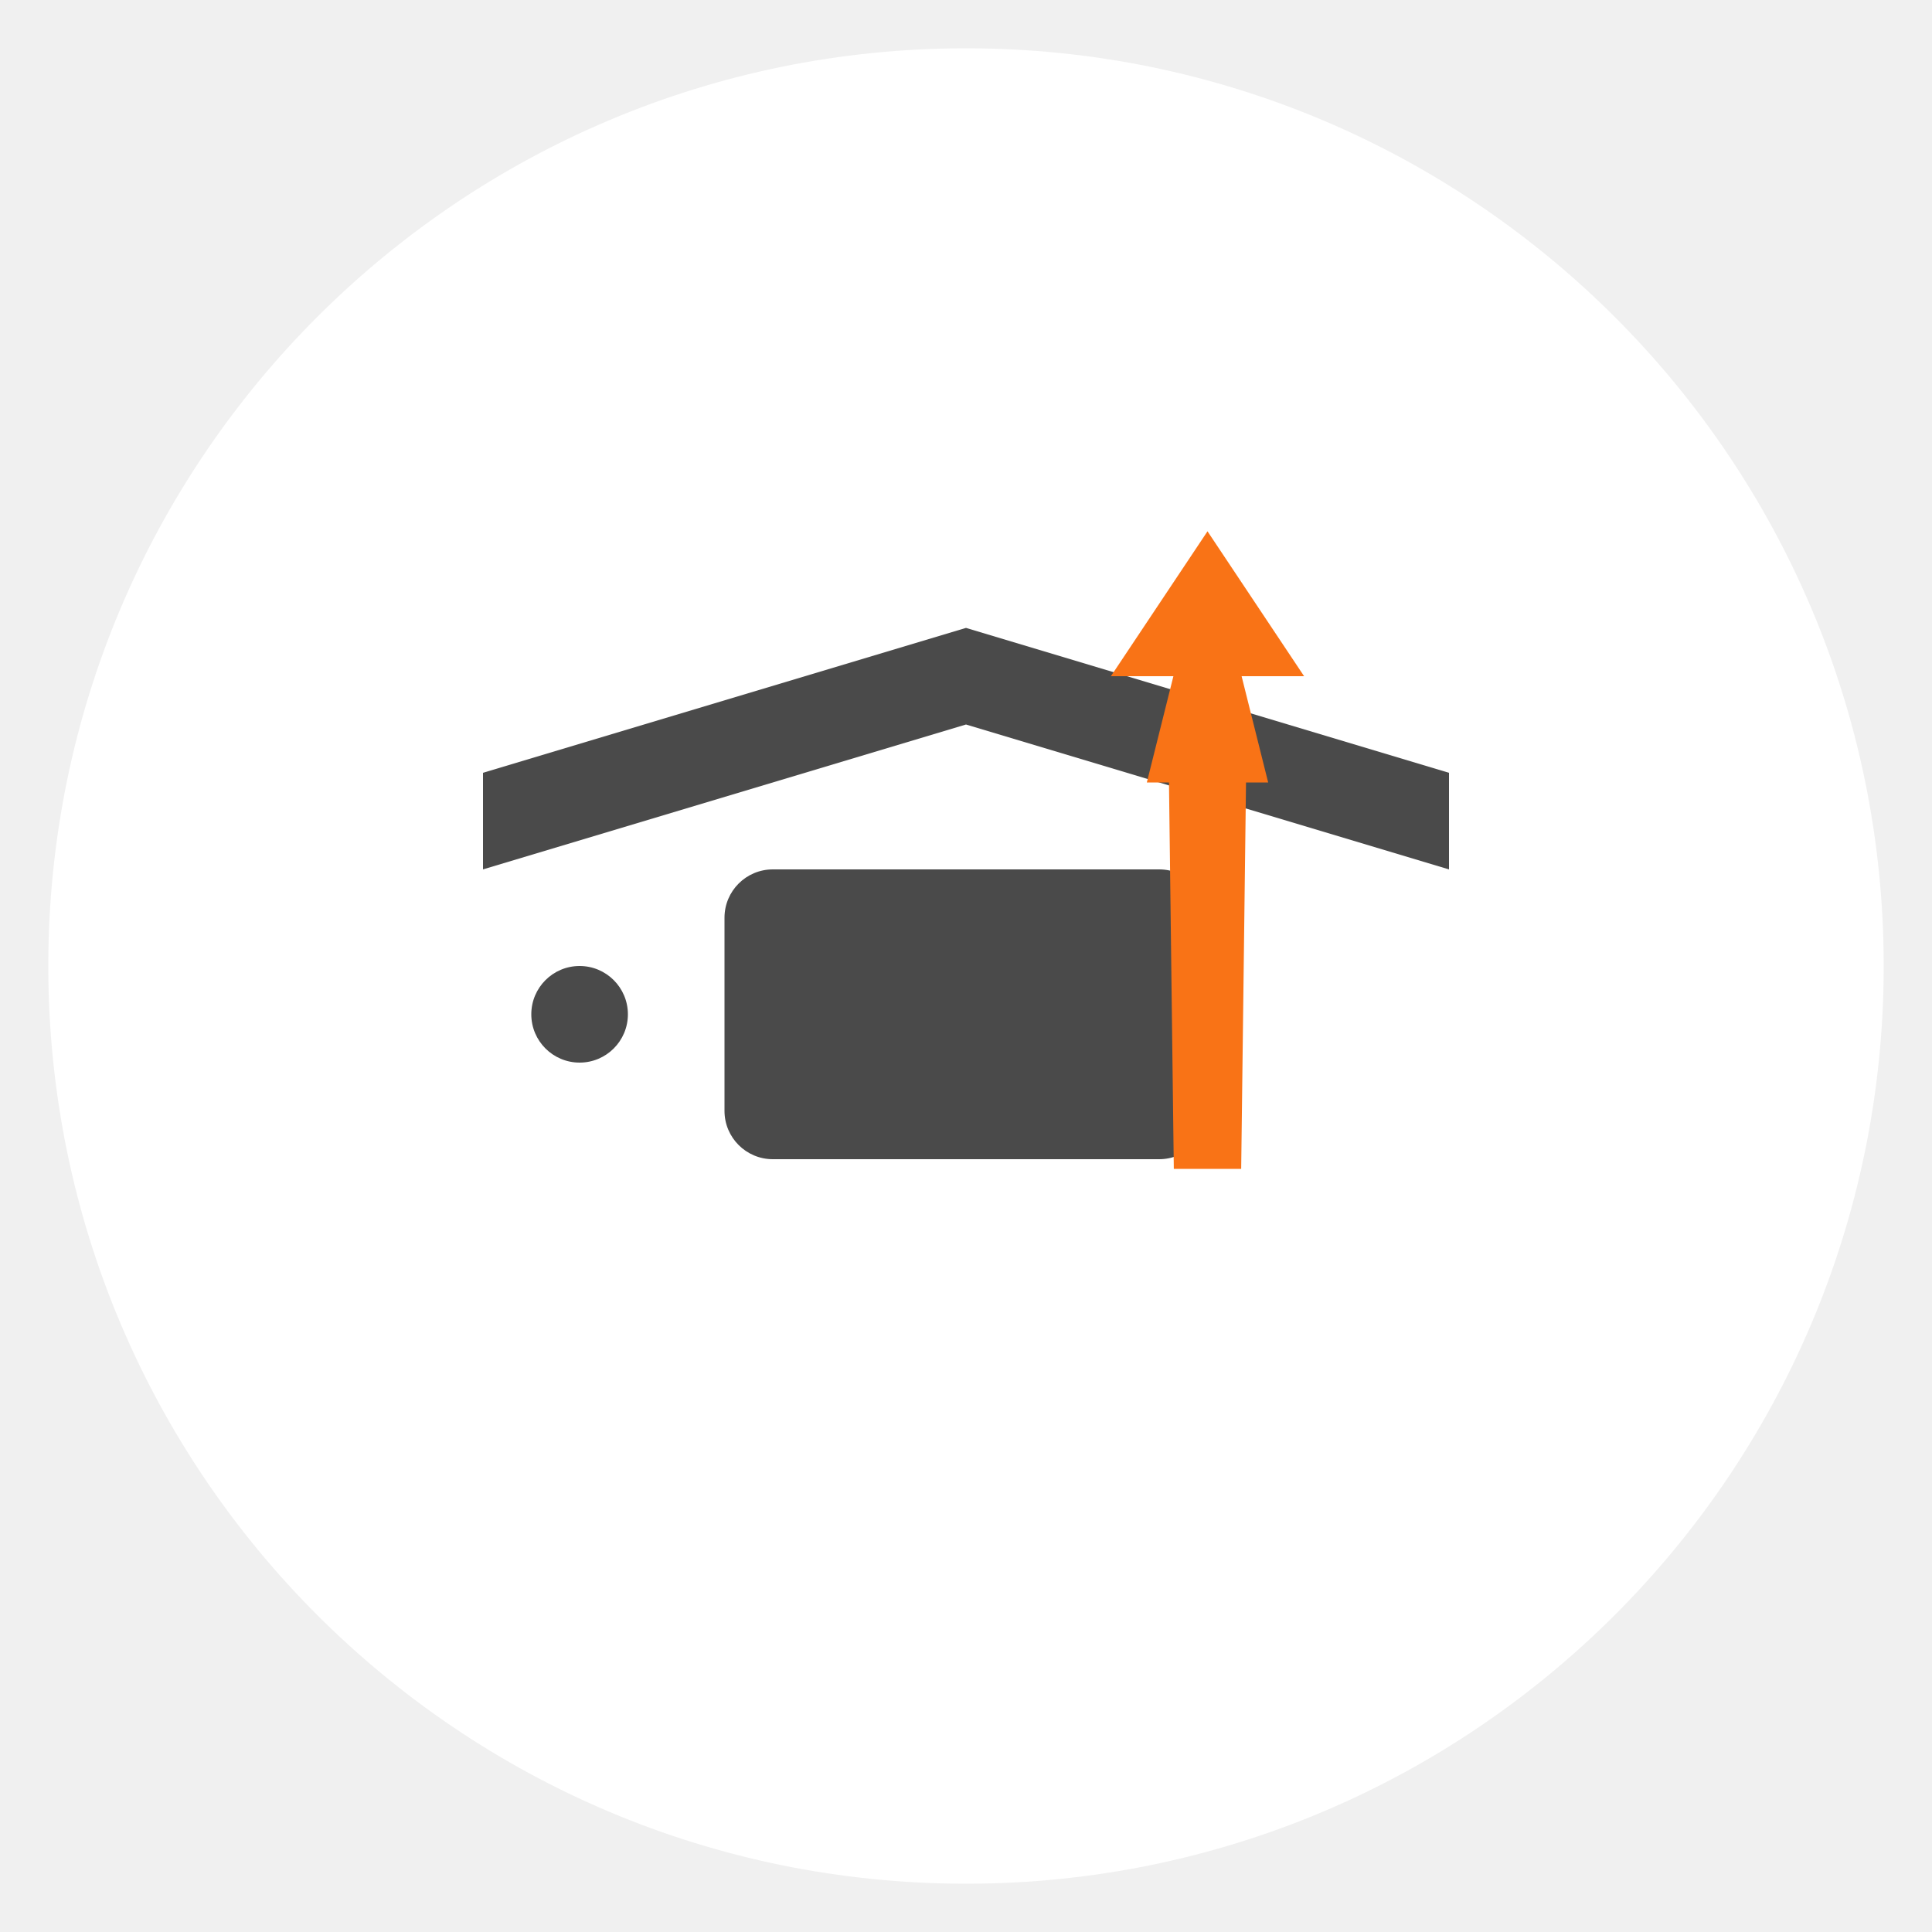
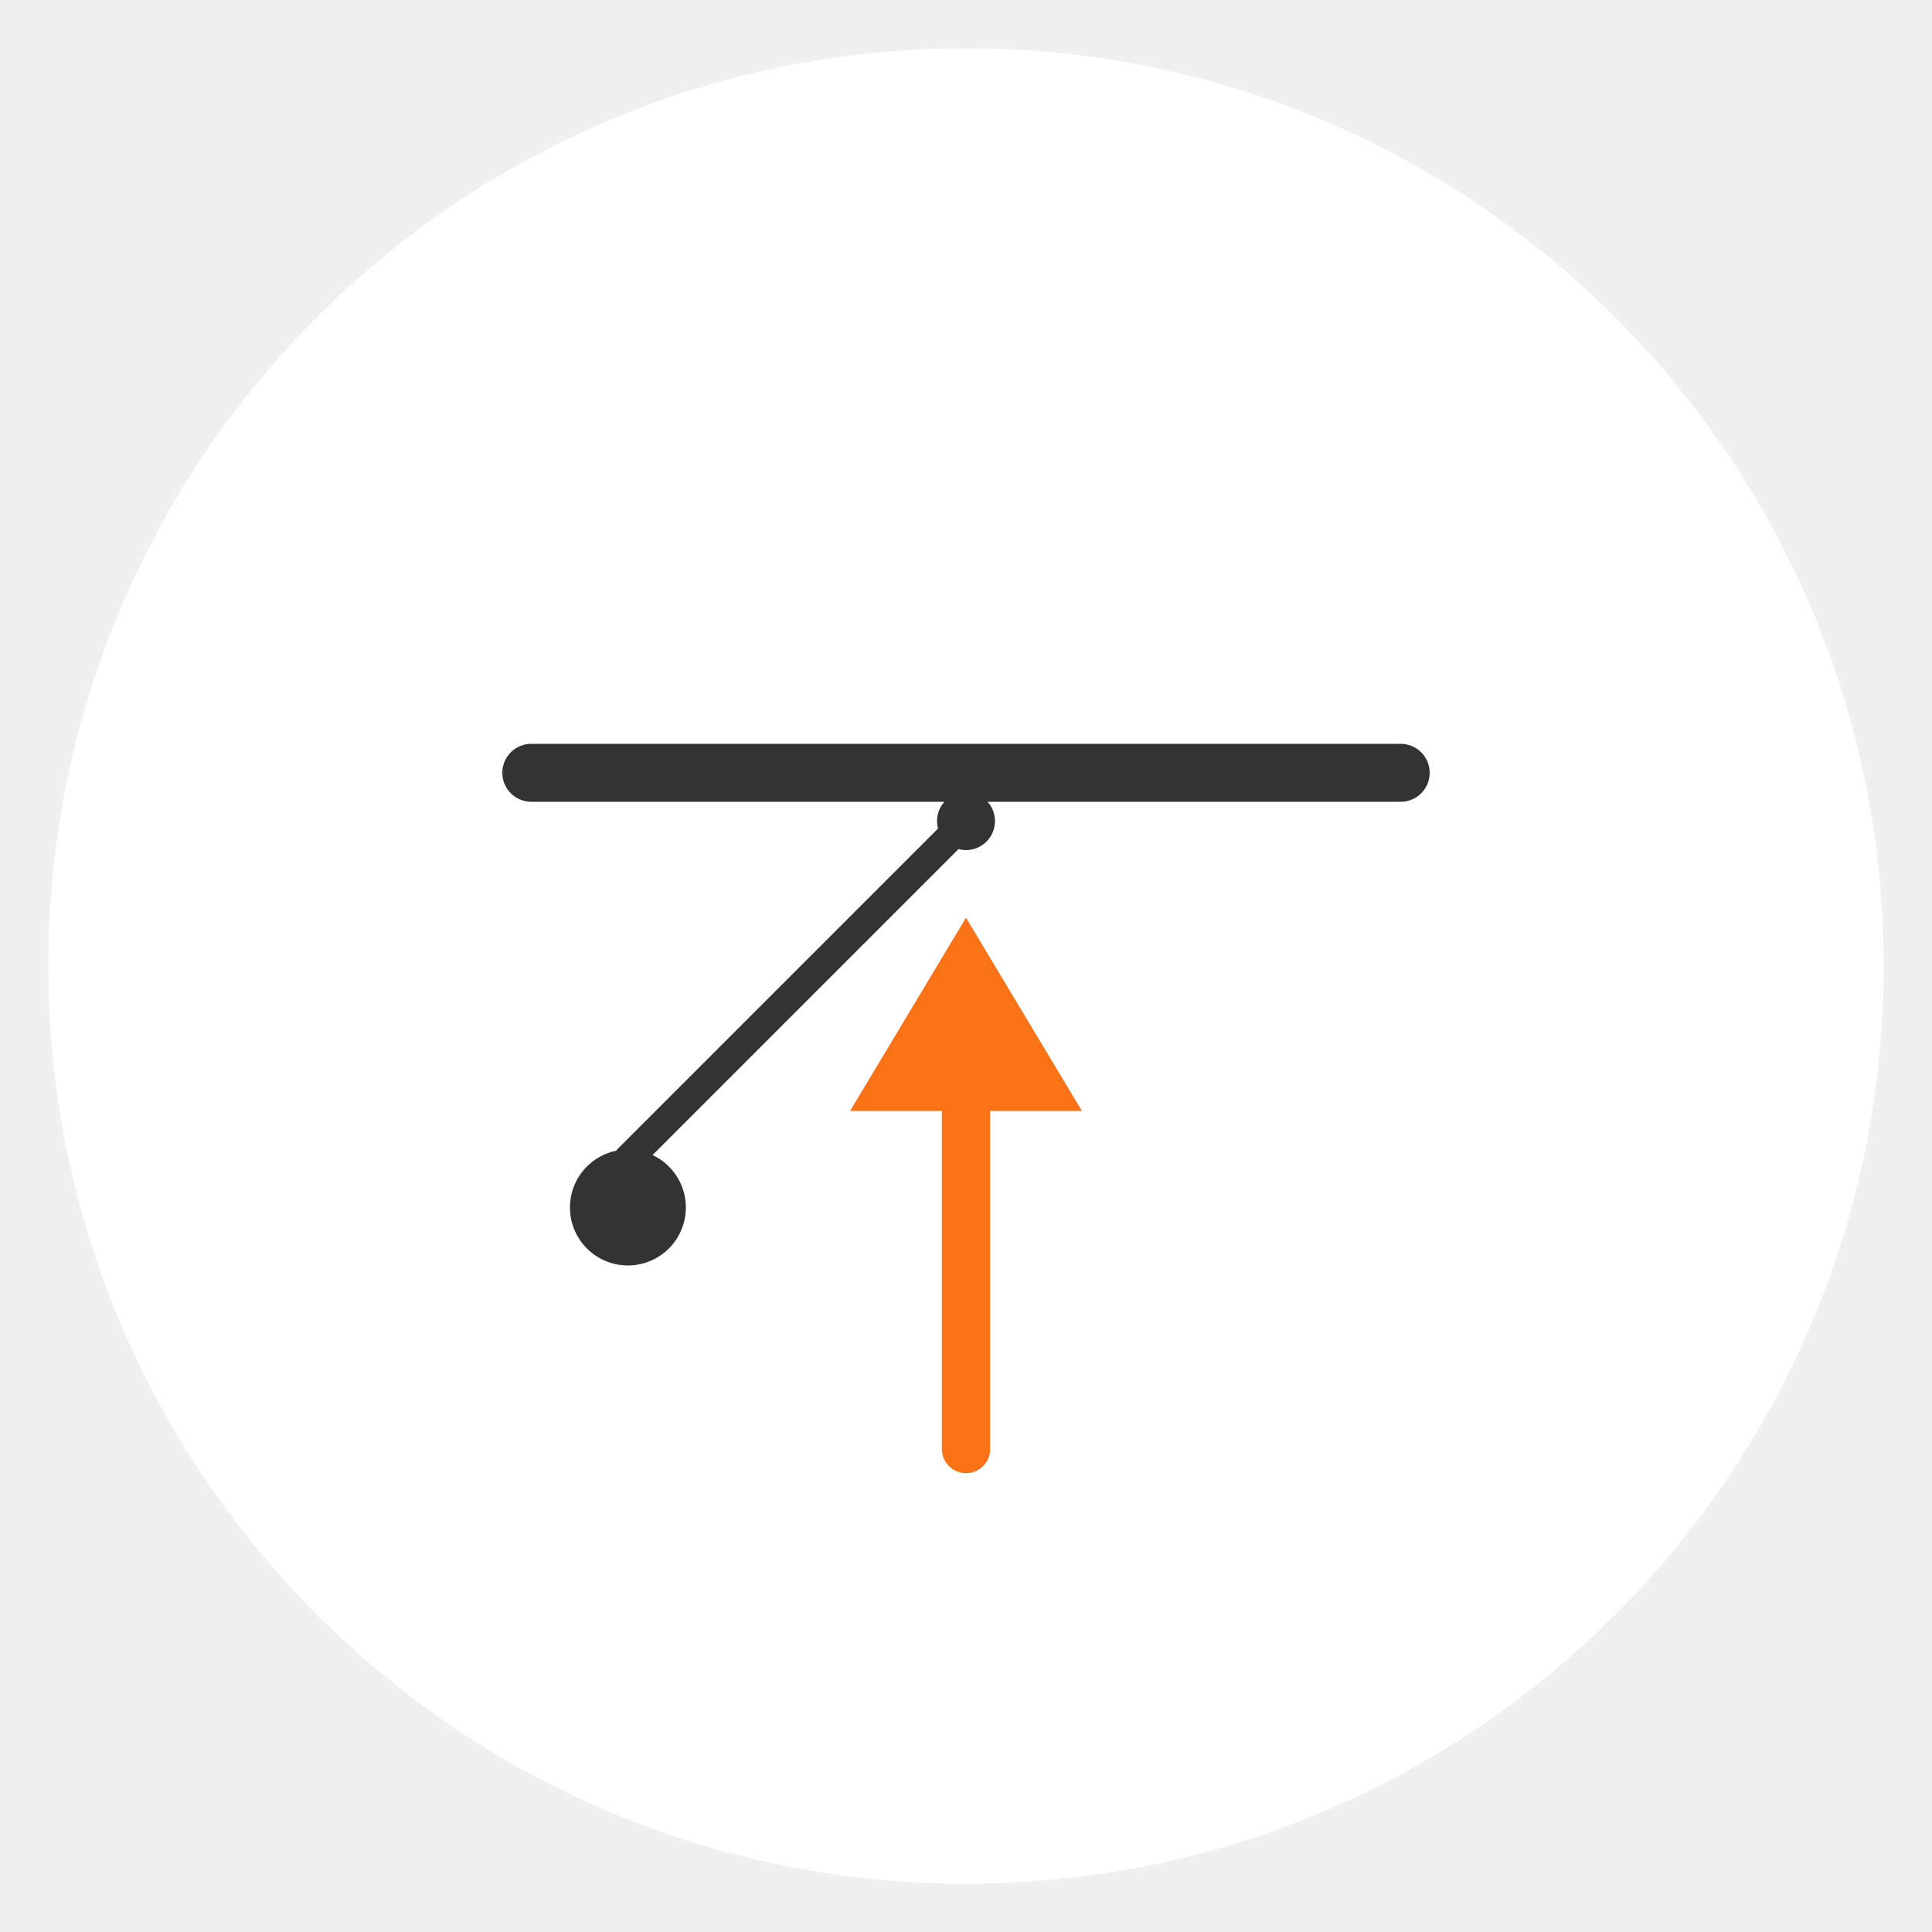
- <svg xmlns="http://www.w3.org/2000/svg" viewBox="0 0 200 200" fill="none">
+ <svg xmlns="http://www.w3.org/2000/svg" viewBox="0 0 200 200" fill="none" preserveAspectRatio="xMidYMid meet">
  <circle cx="100" cy="100" r="95" fill="white" />
-   <g transform="translate(100, 100)">
-     <path d="M -50 -20 L 0 -35 L 50 -20 L 50 -10 L 0 -25 L -50 -10 Z" fill="#4A4A4A" />
-     <rect x="-25" y="-10" width="50" height="30" rx="5" fill="#4A4A4A" />
-     <circle cx="-40" cy="5" r="5" fill="#4A4A4A" />
+   <g transform="translate(100, 85)">
+     <line x1="-45" y1="-5" x2="45" y2="-5" stroke="#333333" stroke-width="6" stroke-linecap="round" />
+     <circle cx="0" cy="0" r="3" fill="#333333" />
+     <line x1="0" y1="0" x2="-35" y2="35" stroke="#333333" stroke-width="3" stroke-linecap="round" />
+     <circle cx="-35" cy="40" r="6" fill="#333333" />
  </g>
-   <g transform="translate(100, 60)">
-     <path d="M 20 20 L 25 0 L 30 20 L 28 20 L 27.5 60 L 22.5 60 L 22 20 Z" fill="#F97316" stroke="#F97316" stroke-width="2" />
-     <path d="M 15 10 L 25 -5 L 35 10 Z" fill="#F97316" />
+   <g transform="translate(100, 120)">
+     <line x1="0" y1="30" x2="0" y2="-20" stroke="#F97316" stroke-width="5" stroke-linecap="round" />
+     <path d="M -12 -5 L 0 -25 L 12 -5 Z" fill="#F97316" />
  </g>
</svg>
